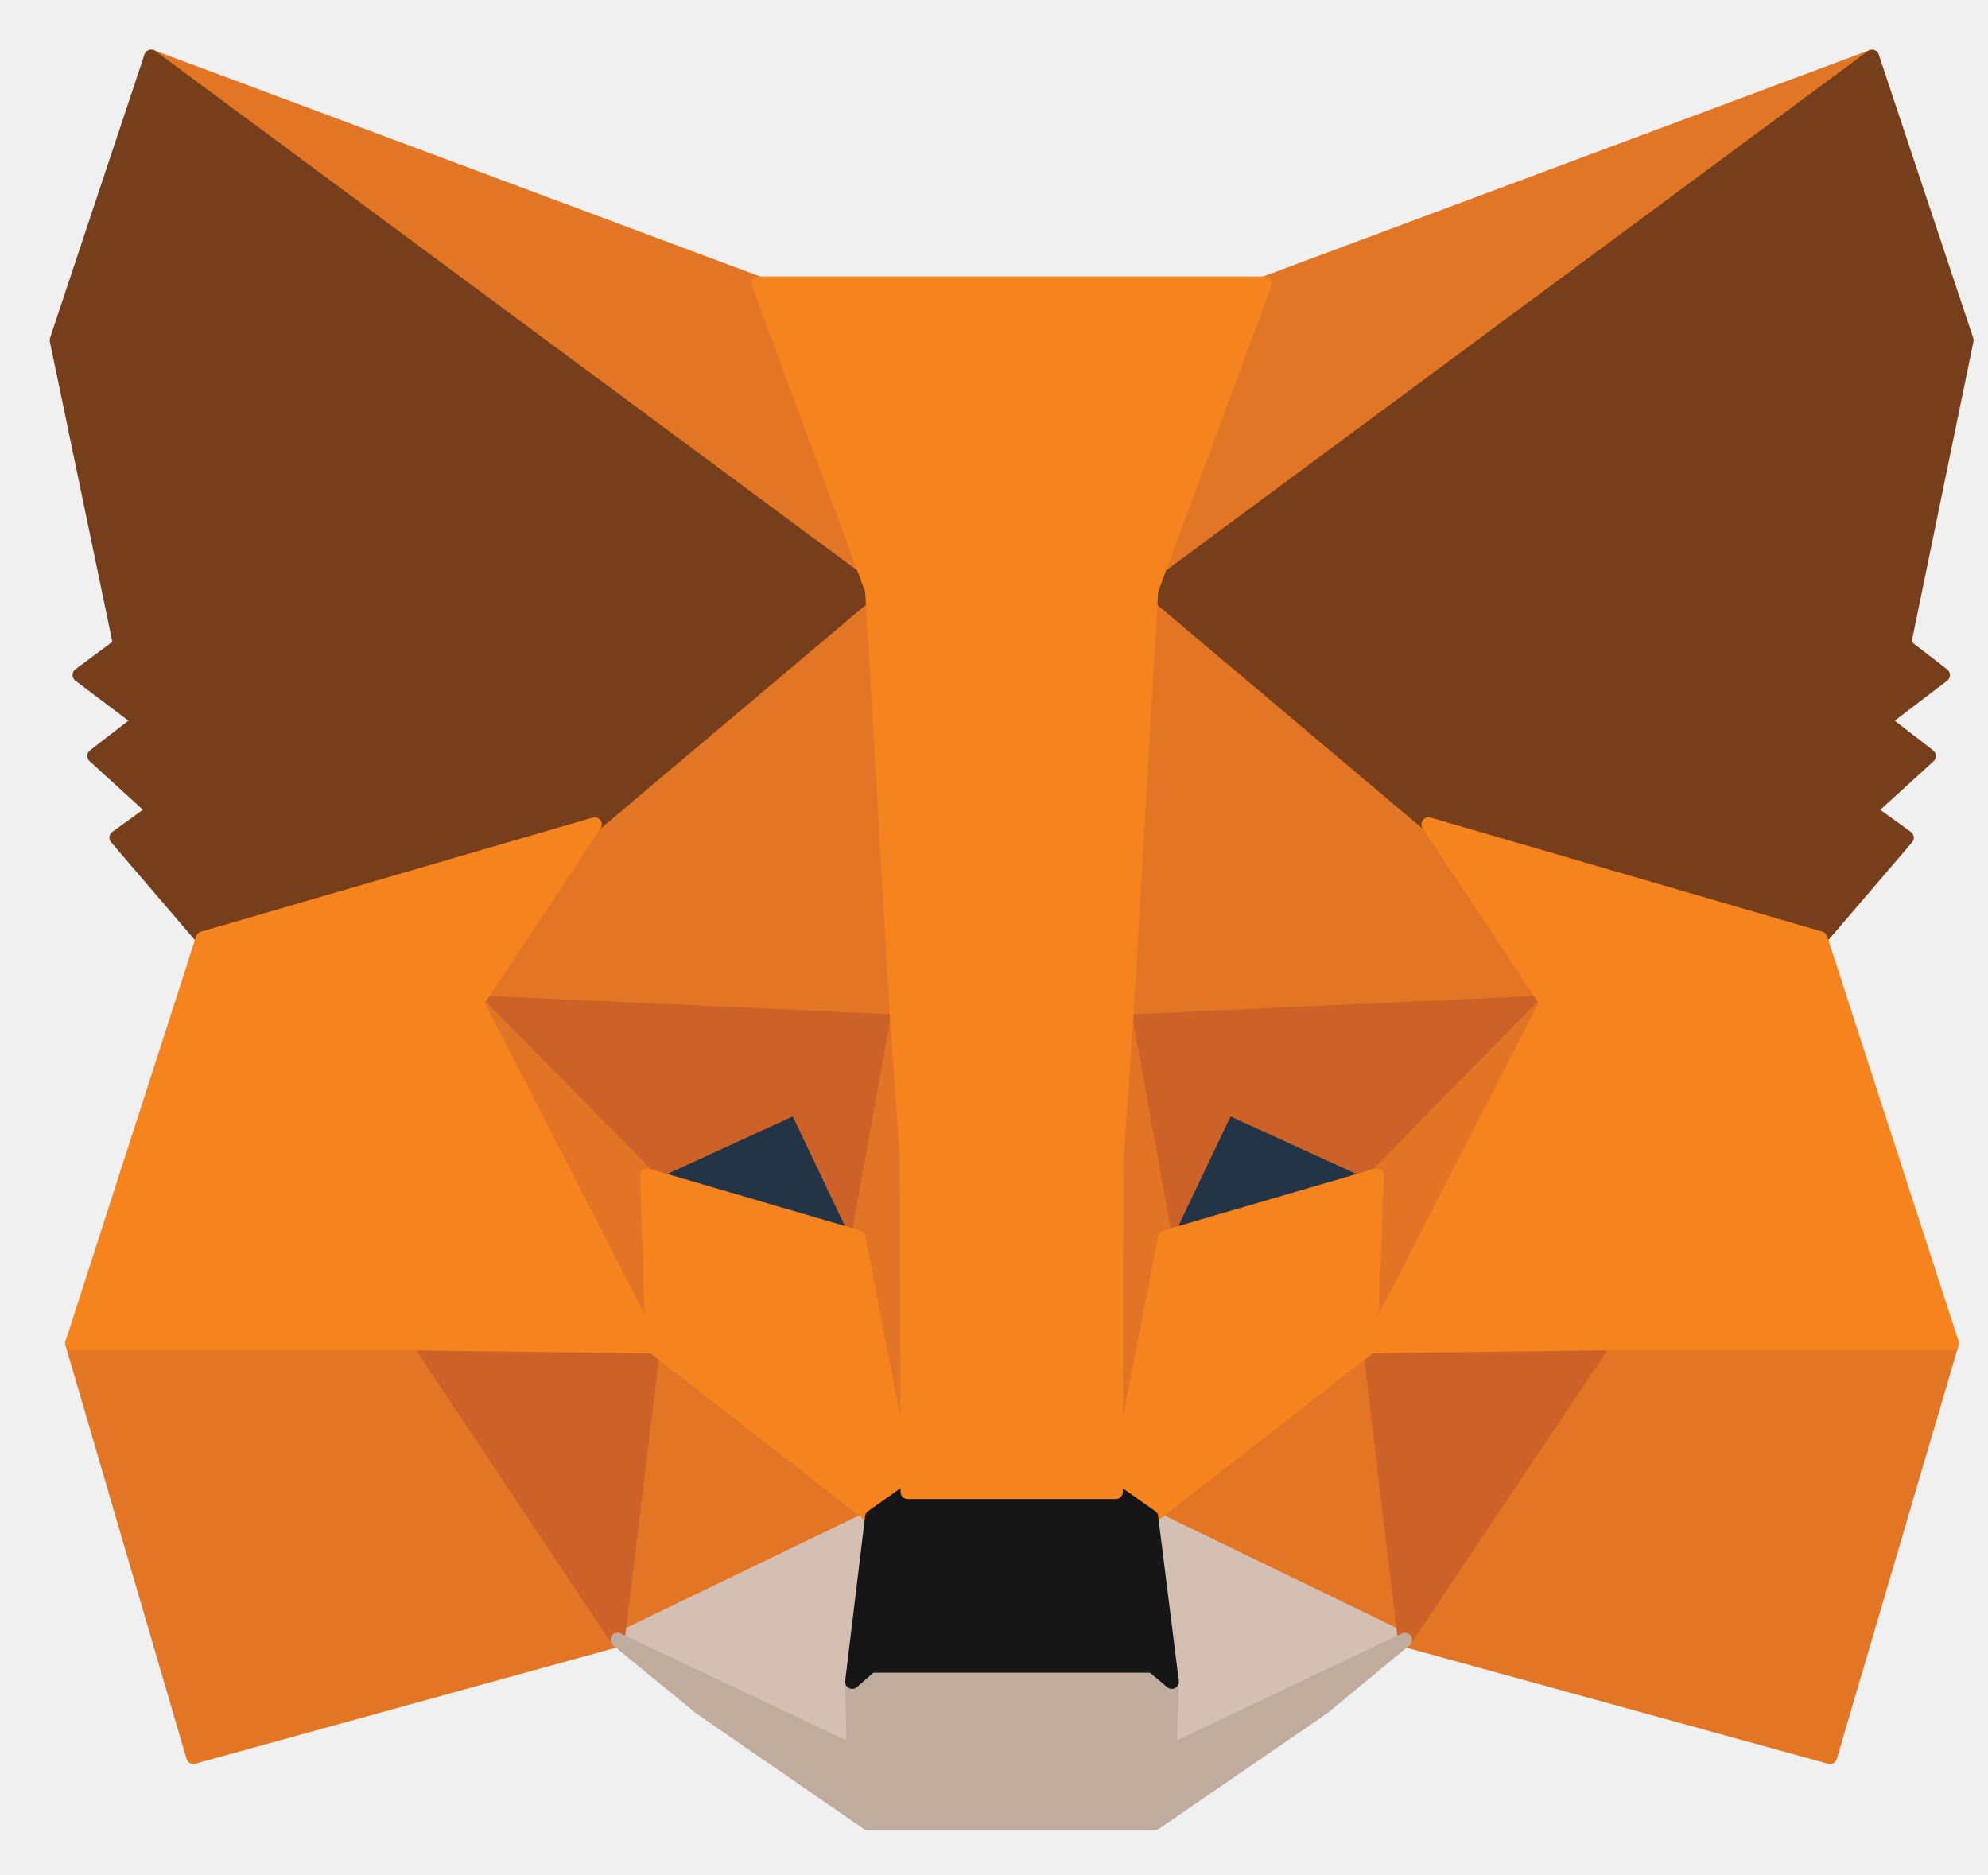
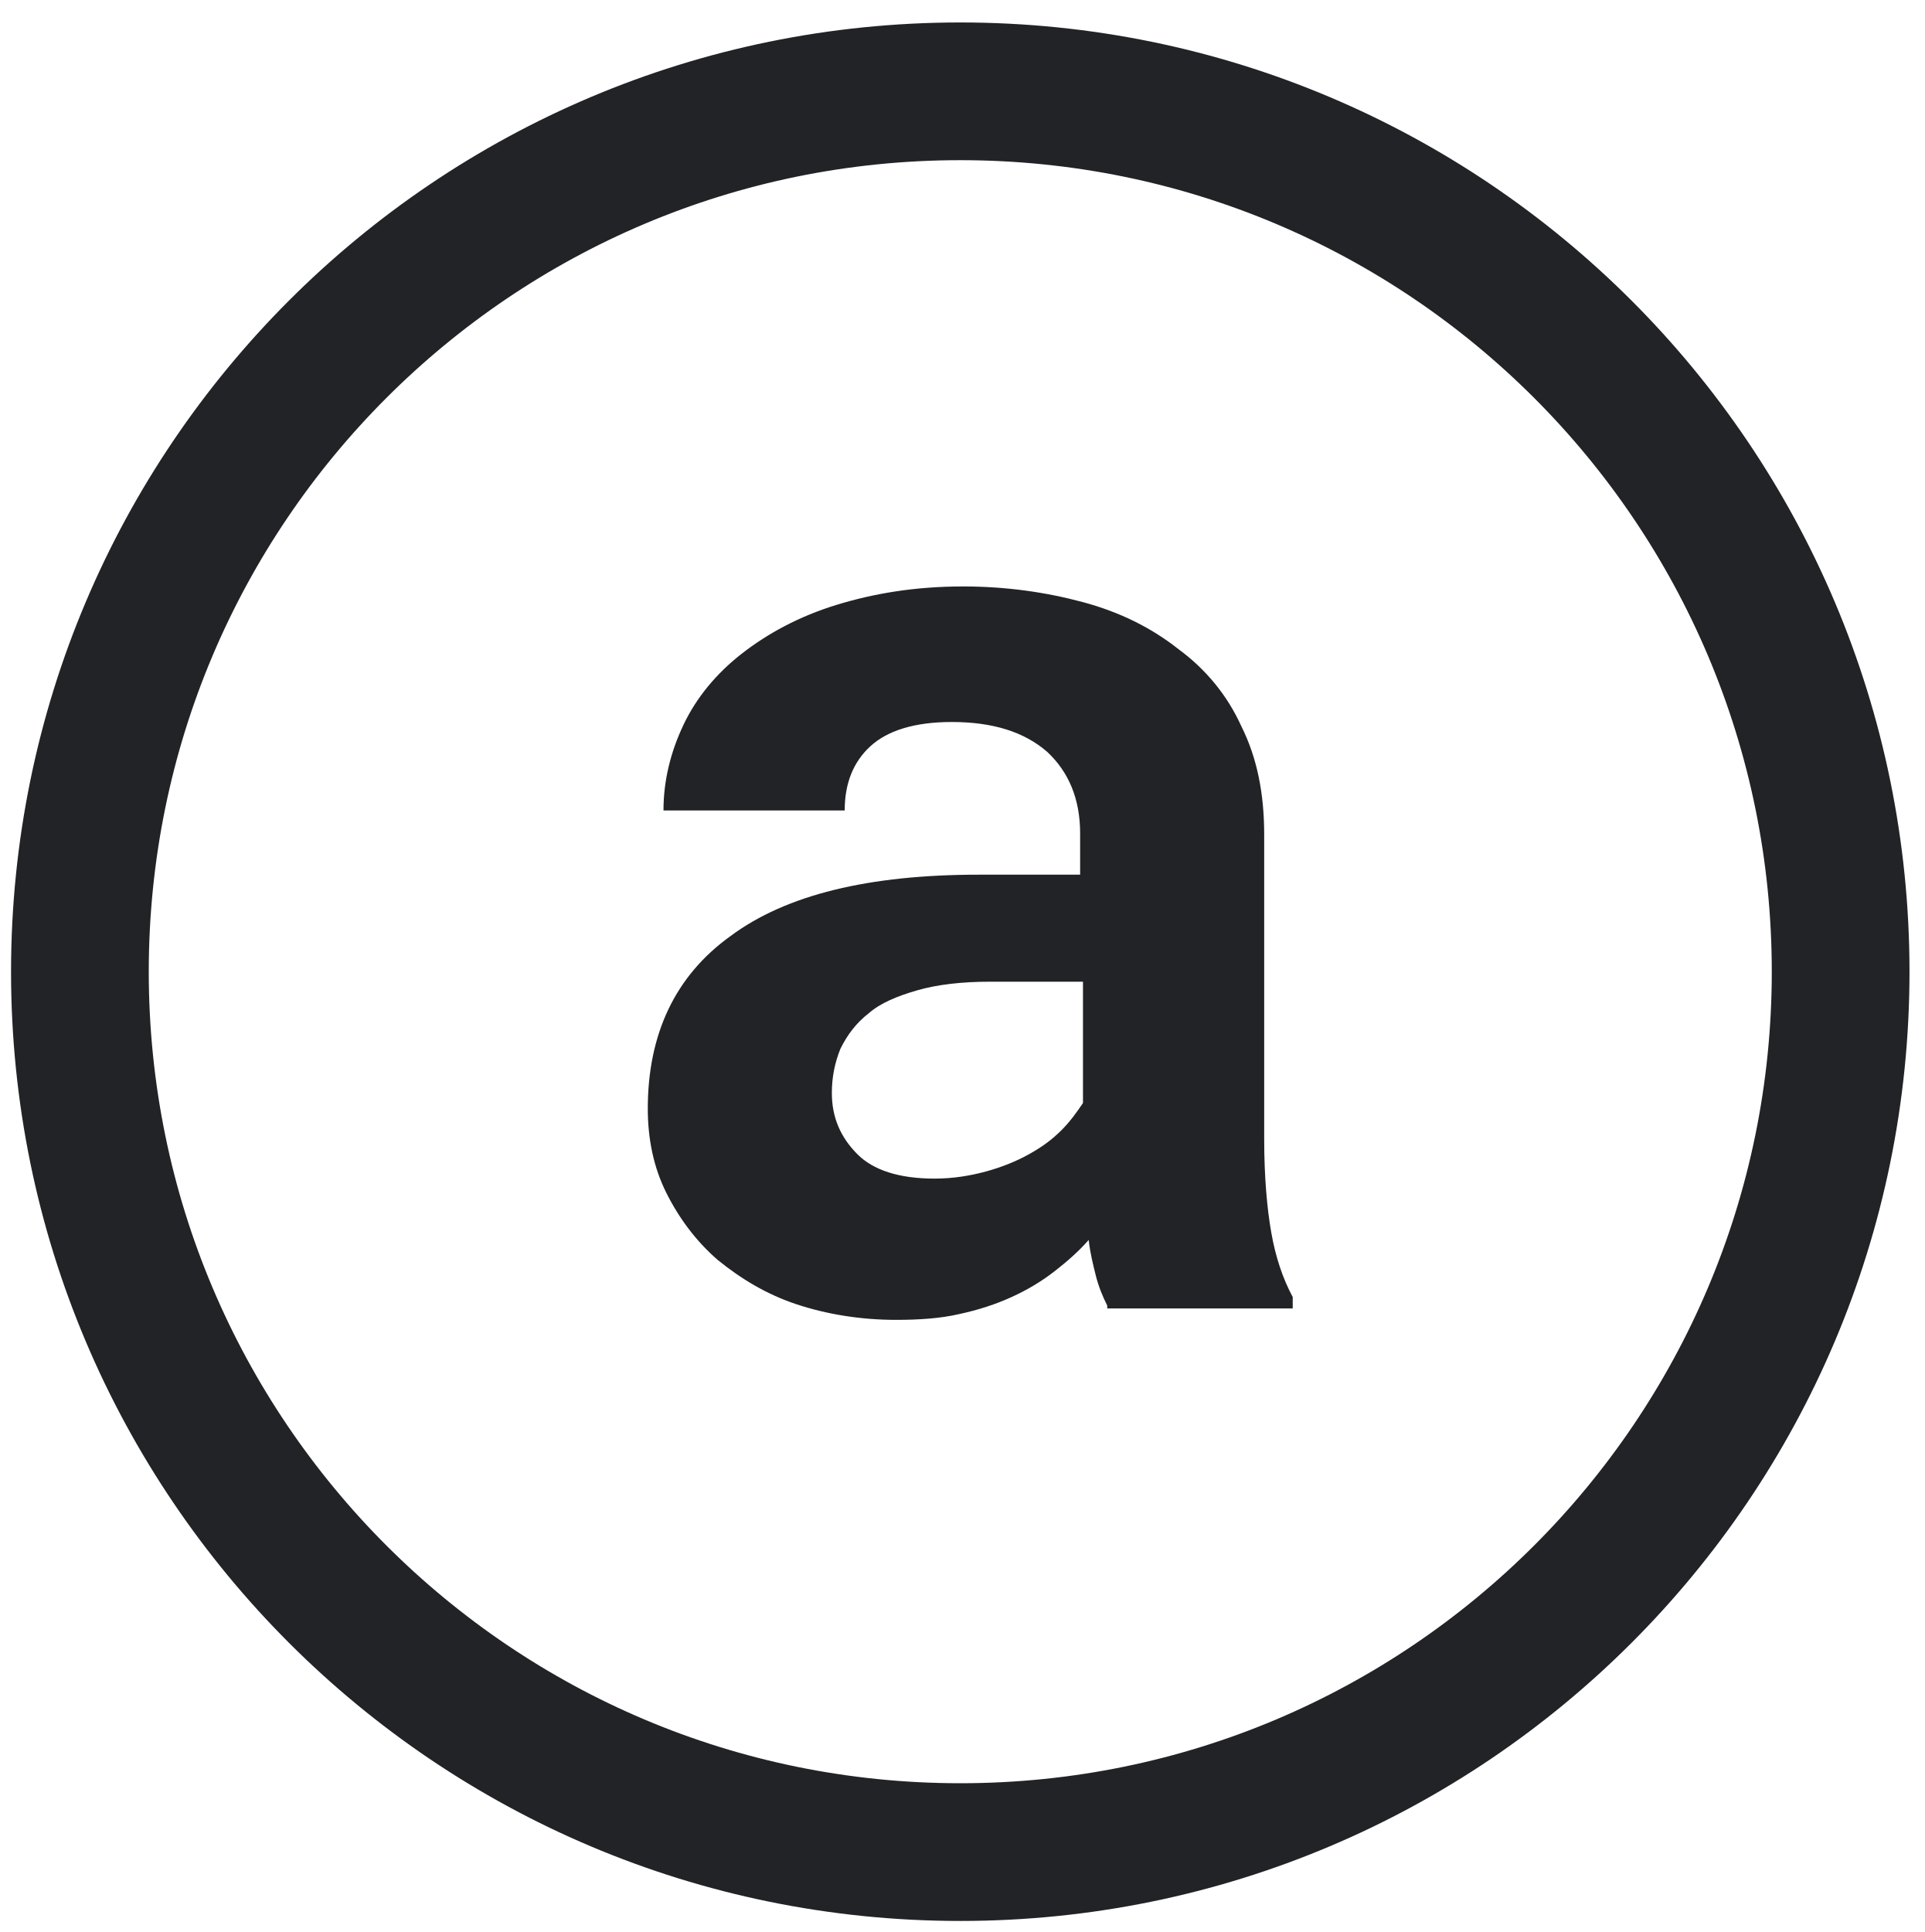
- <svg xmlns="http://www.w3.org/2000/svg" fill="none" height="33" viewBox="0 0 35 33" width="35">
-   <g stroke-linecap="round" stroke-linejoin="round" stroke-width=".25">
-     <path d="m32.958 1-13.134 9.718 2.442-5.727z" fill="#e17726" stroke="#e17726" />
-     <g fill="#e27625" stroke="#e27625">
-       <path d="m2.663 1 13.017 9.809-2.325-5.818z" />
-       <path d="m28.23 23.534-3.495 5.339 7.483 2.06 2.144-7.282z" />
-       <path d="m1.273 23.65 2.131 7.282 7.47-2.06-3.482-5.339z" />
-       <path d="m10.471 14.515-2.079 3.136 7.405.337-.247-7.969z" />
-       <path d="m25.151 14.515-5.157-4.587-.169 8.06 7.405-.337z" />
-       <path d="m10.873 28.872 4.482-2.164-3.858-3.006z" />
-       <path d="m20.266 26.708 4.469 2.164-.611-5.17z" />
-     </g>
-     <path d="m24.735 28.872-4.469-2.164.364 2.902-.039 1.231z" fill="#d5bfb2" stroke="#d5bfb2" />
-     <path d="m10.873 28.872 4.157 1.97-.026-1.231.351-2.902z" fill="#d5bfb2" stroke="#d5bfb2" />
-     <path d="m15.108 21.784-3.716-1.088 2.624-1.205z" fill="#233447" stroke="#233447" />
-     <path d="m20.513 21.784 1.091-2.293 2.637 1.205z" fill="#233447" stroke="#233447" />
-     <path d="m10.873 28.872.649-5.339-4.131.117z" fill="#cc6228" stroke="#cc6228" />
-     <path d="m24.098 23.534.637 5.339 3.495-5.222z" fill="#cc6228" stroke="#cc6228" />
-     <path d="m27.229 17.651-7.405.337.689 3.797 1.091-2.293 2.637 1.205z" fill="#cc6228" stroke="#cc6228" />
-     <path d="m11.393 20.696 2.624-1.205 1.091 2.293.689-3.797-7.405-.337z" fill="#cc6228" stroke="#cc6228" />
-     <path d="m8.392 17.651 3.105 6.051-.104-3.006z" fill="#e27525" stroke="#e27525" />
-     <path d="m24.241 20.696-.117 3.006 3.105-6.051z" fill="#e27525" stroke="#e27525" />
-     <path d="m15.797 17.988-.689 3.797.87 4.483.195-5.909z" fill="#e27525" stroke="#e27525" />
-     <path d="m19.824 17.988-.364 2.358.182 5.922.87-4.483z" fill="#e27525" stroke="#e27525" />
-     <path d="m20.513 21.784-.87 4.483.624.441 3.858-3.006.117-3.006z" fill="#f5841f" stroke="#f5841f" />
-     <path d="m11.393 20.696.104 3.006 3.858 3.006.624-.441-.87-4.483z" fill="#f5841f" stroke="#f5841f" />
-     <path d="m20.591 30.842.039-1.231-.338-.285h-4.963l-.325.285.026 1.231-4.157-1.97 1.455 1.192 2.949 2.034h5.054l2.962-2.034 1.442-1.192z" fill="#c0ac9d" stroke="#c0ac9d" />
-     <path d="m20.266 26.708-.624-.441h-3.663l-.624.441-.351 2.902.325-.285h4.963l.338.285z" fill="#161616" stroke="#161616" />
-     <path d="m33.517 11.353 1.104-5.364-1.663-4.989-12.692 9.394 4.885 4.12 6.898 2.009 1.52-1.775-.663-.479 1.052-.959-.805-.622 1.052-.803z" fill="#763e1a" stroke="#763e1a" />
-     <path d="m1 5.989 1.117 5.364-.715.531 1.065.803-.805.622 1.052.959-.663.479 1.52 1.775 6.898-2.009 4.885-4.12-12.692-9.394z" fill="#763e1a" stroke="#763e1a" />
-     <path d="m32.049 16.523-6.898-2.009 2.079 3.136-3.105 6.051 4.105-.052h6.132z" fill="#f5841f" stroke="#f5841f" />
-     <path d="m10.47 14.515-6.898 2.009-2.299 7.127h6.119l4.105.052-3.105-6.051z" fill="#f5841f" stroke="#f5841f" />
-     <path d="m19.824 17.988.442-7.593 2.001-5.403h-8.912l2.001 5.403.442 7.593.169 2.384.013 5.896h3.663l.013-5.896z" fill="#f5841f" stroke="#f5841f" />
+ <svg xmlns="http://www.w3.org/2000/svg" version="1.1" id="Layer_1" x="0px" y="0px" viewBox="0 0 134.9 135.4" style="enable-background:new 0 134.9 134.9 135.4;" xml:space="preserve">
+   <style type="text/css">
+ 	.st0{fill:#222326;}
+ 	.st1{fill:none;stroke:#222326;stroke-width:9.652;stroke-miterlimit:10;}
+ </style>
+   <rect width="100%" height="100%" fill="white" />
+   <g>
+     <path class="st0" d="M77.6,91.5c-0.3-0.6-0.6-1.3-0.8-2.1c-0.2-0.8-0.4-1.6-0.5-2.5c-0.7,0.8-1.5,1.5-2.4,2.2   c-0.9,0.7-1.9,1.3-3,1.8c-1.1,0.5-2.3,0.9-3.7,1.2c-1.3,0.3-2.8,0.4-4.4,0.4c-2.5,0-4.9-0.4-7-1.1c-2.1-0.7-3.9-1.8-5.5-3.1   c-1.5-1.3-2.7-2.9-3.6-4.7c-0.9-1.8-1.3-3.8-1.3-5.9c0-5.2,1.9-9.3,5.8-12.1c3.9-2.9,9.7-4.3,17.4-4.3h7.1v-2.9   c0-2.4-0.8-4.3-2.3-5.7c-1.6-1.4-3.8-2.1-6.7-2.1c-2.6,0-4.5,0.6-5.7,1.7c-1.2,1.1-1.8,2.6-1.8,4.5H46.5c0-2.1,0.5-4.1,1.4-6   c0.9-1.9,2.3-3.6,4.1-5c1.8-1.4,4-2.6,6.6-3.4c2.6-0.8,5.5-1.3,8.9-1.3c3,0,5.8,0.4,8.4,1.1c2.6,0.7,4.8,1.8,6.7,3.3   c1.9,1.4,3.4,3.2,4.4,5.4c1.1,2.2,1.6,4.7,1.6,7.6v21.3c0,2.7,0.2,4.9,0.5,6.6c0.3,1.7,0.8,3.2,1.5,4.5v0.8H77.6z M65.5,82.6   c1.3,0,2.5-0.2,3.6-0.5c1.1-0.3,2.1-0.7,3-1.2c0.9-0.5,1.6-1,2.3-1.7c0.6-0.6,1.1-1.3,1.5-1.9v-8.5h-6.5c-2,0-3.7,0.2-5.1,0.6   c-1.4,0.4-2.6,0.9-3.4,1.6c-0.9,0.7-1.5,1.5-2,2.5c-0.4,1-0.6,2-0.6,3.1c0,1.7,0.6,3.1,1.8,4.3C61.2,82,63,82.6,65.5,82.6z" />
  </g>
+   <circle class="st1" cx="67.3" cy="68.1" r="61.7" />
</svg>
